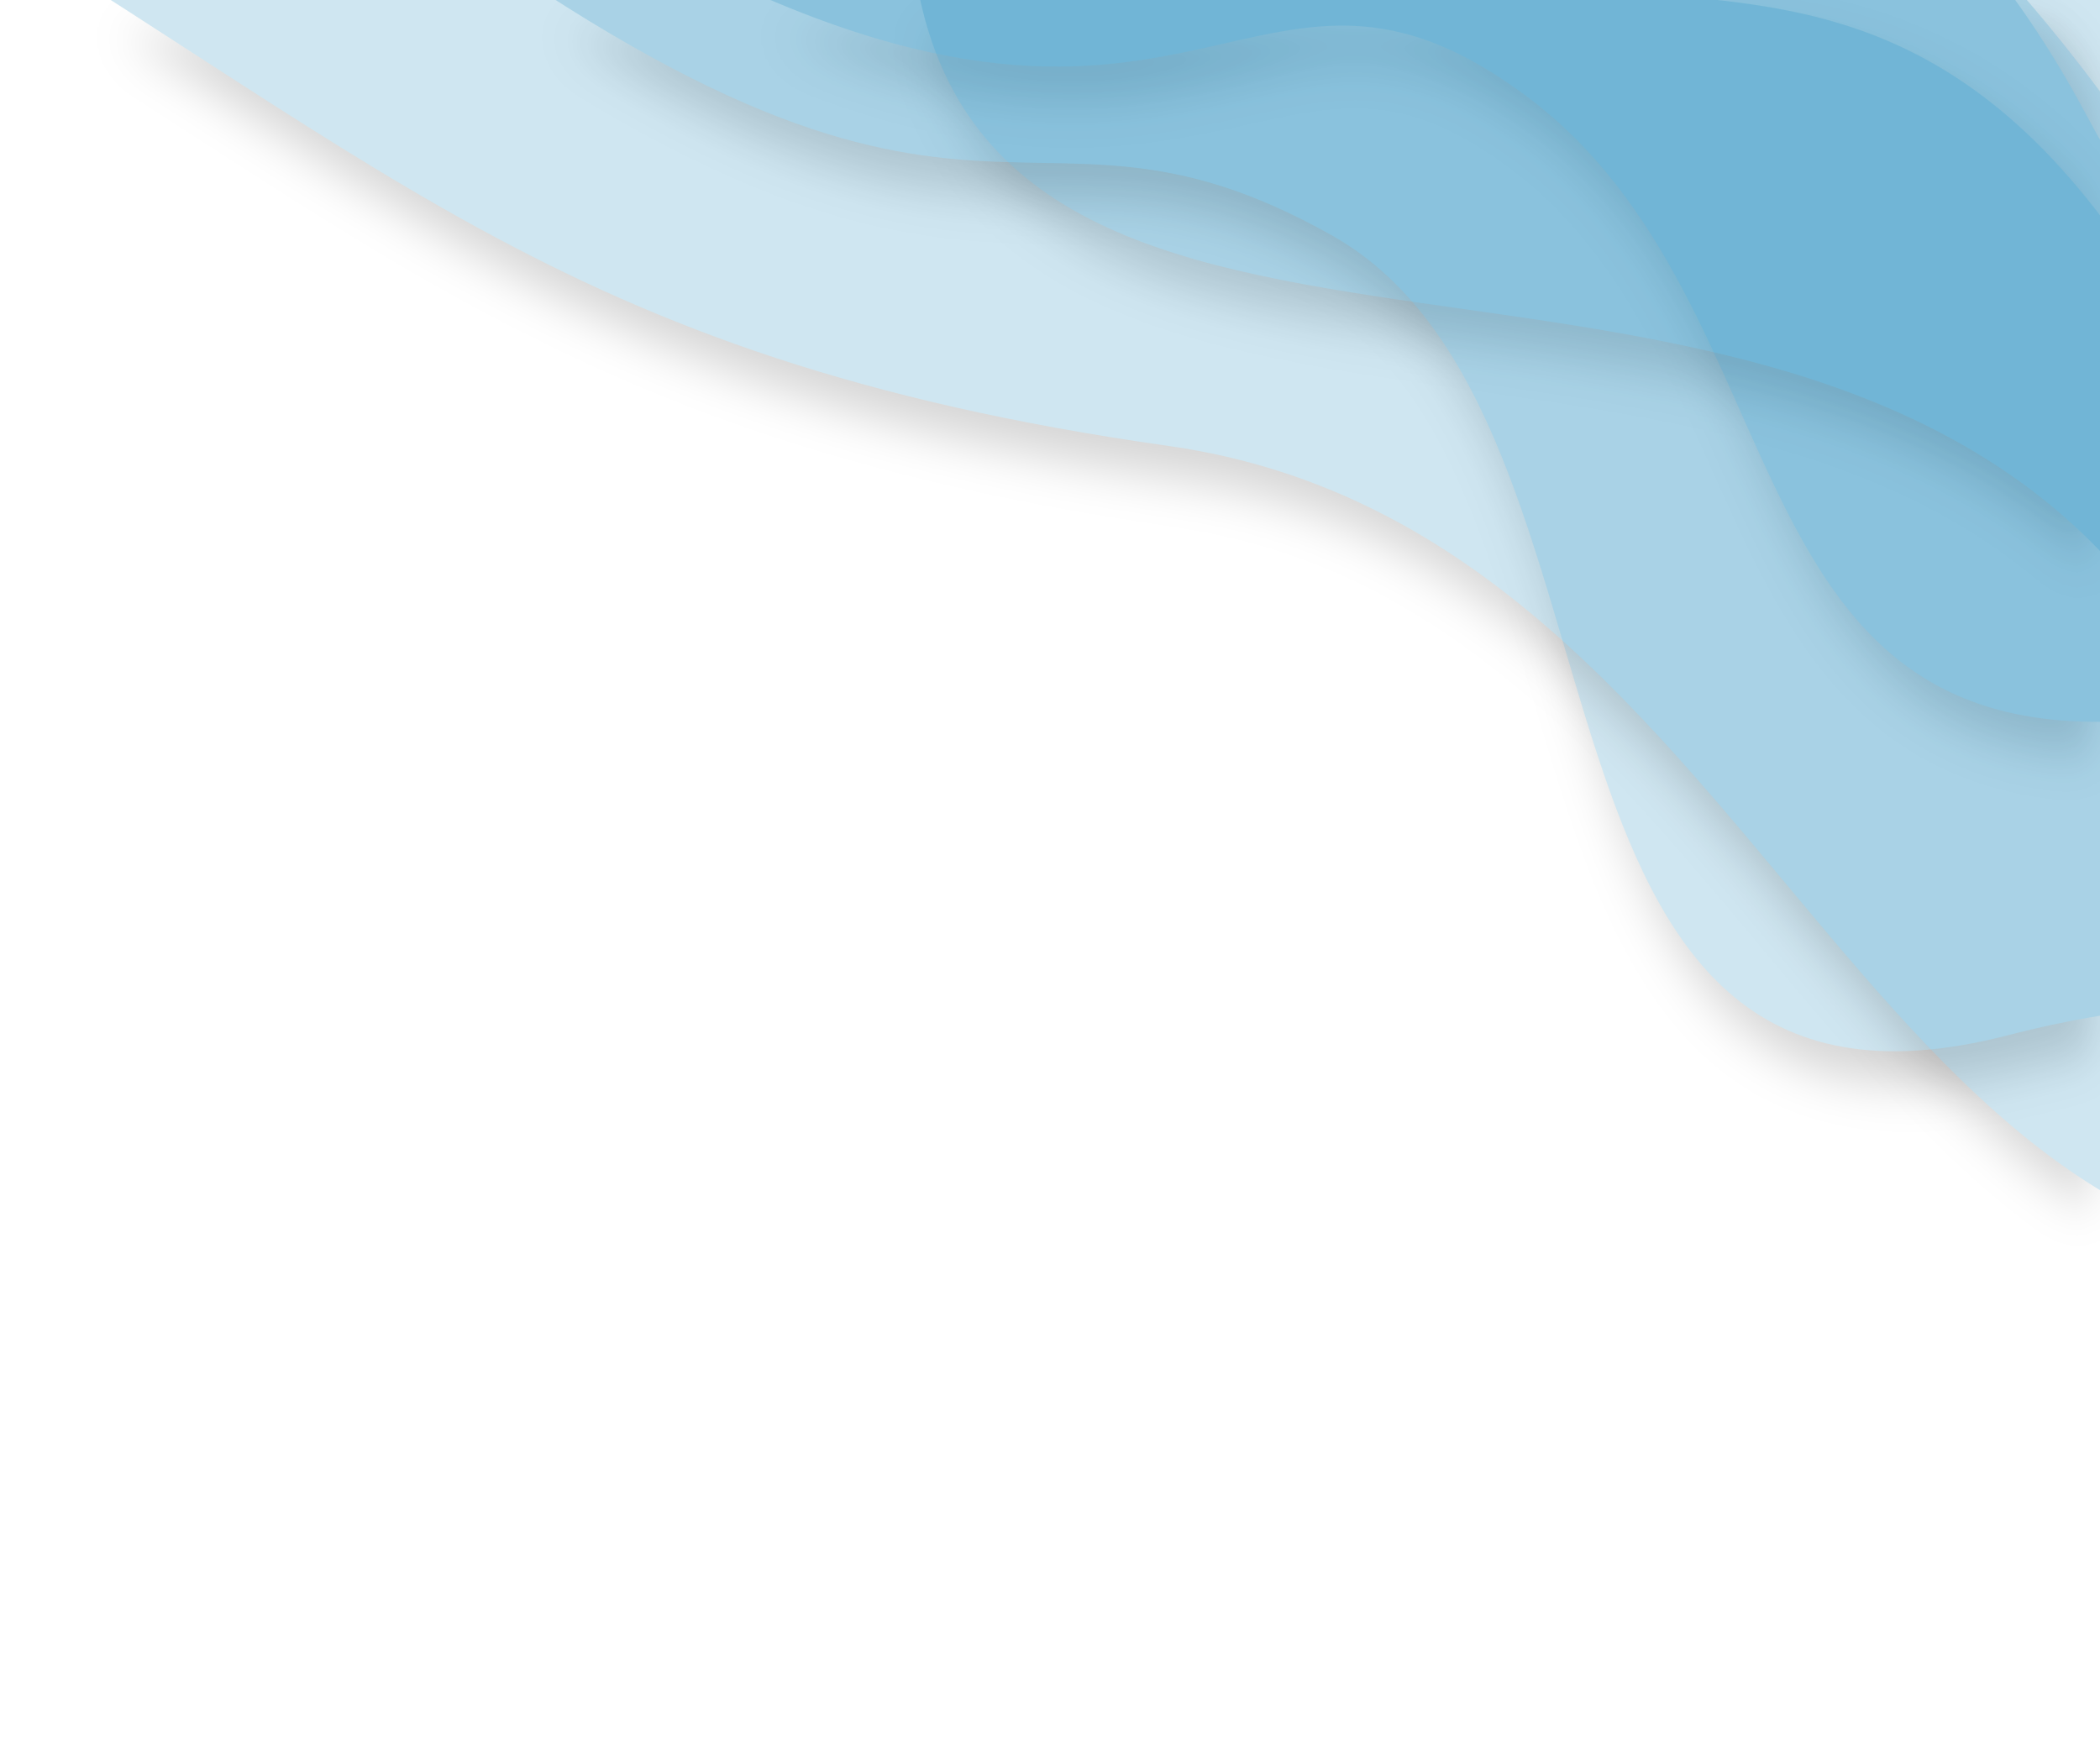
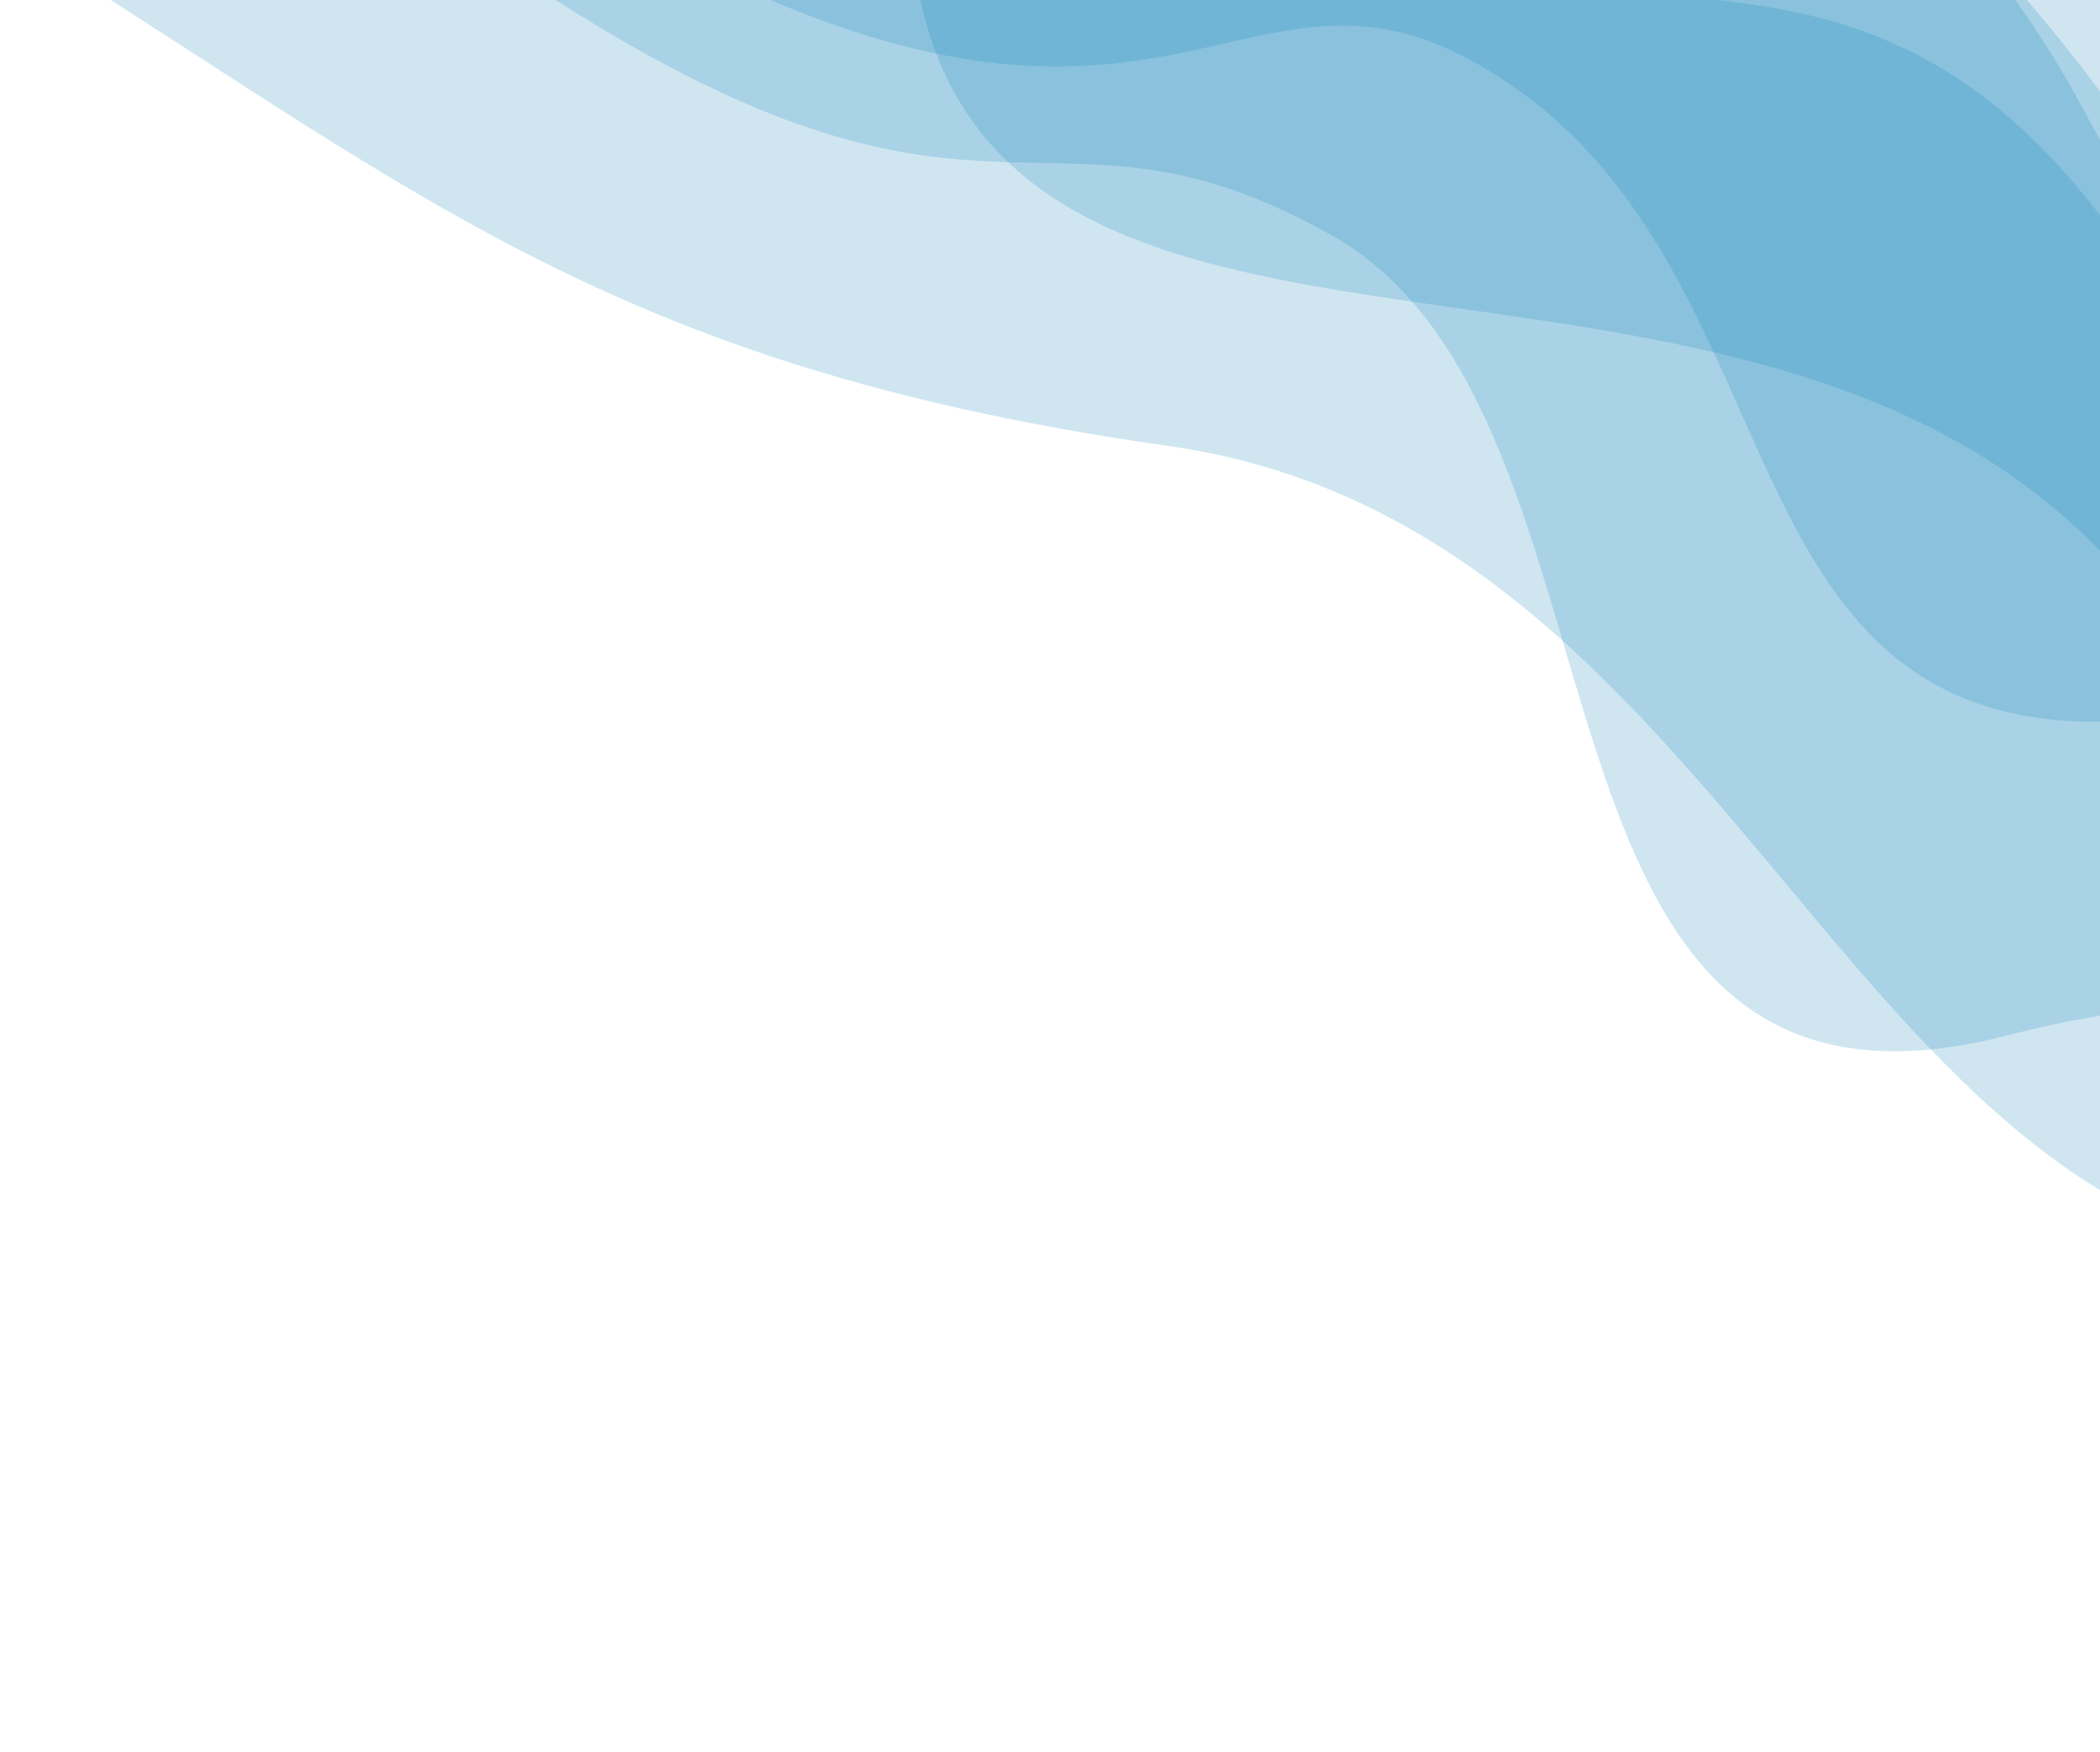
<svg xmlns="http://www.w3.org/2000/svg" width="1440" height="1201" viewBox="0 0 1440 1201" fill="none">
-   <g opacity="0.2" filter="url(#filter0_d)">
+   <g opacity="0.2">
    <path fill-rule="evenodd" clip-rule="evenodd" d="M599.853 -364.863C777.459 -379.314 1170.75 -298.415 1438.45 60.672C1706.16 419.758 2140.42 503.549 2140.42 503.549L1908.98 859.941C1908.98 859.941 1795.08 453.709 1485.84 491.901C1176.6 530.094 1242.28 209.717 1044.94 64.648C847.605 -80.421 816.97 179.27 404.166 -63.531L599.853 -364.863Z" fill="#1183B7" />
  </g>
-   <g opacity="0.2" filter="url(#filter1_d)">
+   <g opacity="0.2">
    <path fill-rule="evenodd" clip-rule="evenodd" d="M826.601 -301.762C972.253 221.237 1235.63 -206.68 1483.73 213.042C1731.83 632.763 2221.06 471.763 2221.06 471.763L1989.61 828.155C1989.61 828.155 1720.28 825.581 1498.21 454.222C1276.14 82.863 703.797 332.989 630.914 -0.431L826.601 -301.762Z" fill="#1183B7" />
  </g>
-   <g opacity="0.2" filter="url(#filter2_d)">
+   <g opacity="0.2">
    <path fill-rule="evenodd" clip-rule="evenodd" d="M510.001 -501.951C639.678 159.901 1219.4 -499.255 1482.35 20.186C1745.3 539.627 2129.45 371.69 2129.45 371.69L1817.38 852.221C1817.38 852.221 1731.49 618.442 1376.41 710.114C1021.32 801.785 1135.93 286.738 913.248 161.419C690.566 36.099 673.569 233.401 246.151 -95.659L510.001 -501.951Z" fill="#1183B7" />
  </g>
-   <g opacity="0.2" filter="url(#filter3_d)">
+   <g opacity="0.2">
    <path fill-rule="evenodd" clip-rule="evenodd" d="M221.897 -579.149C401.736 216.853 1090.82 -553.396 1429.36 76.448C1767.9 706.292 2233.04 517.559 2233.04 517.559L1866.11 1082.59C1866.11 1082.59 2142.11 757.082 1710.13 855.488C1278.16 953.894 1226.61 366.206 801.368 305.869C376.126 245.531 259.605 102.726 -88.349 -101.412L221.897 -579.149Z" fill="#1183B7" />
  </g>
-   <defs>
-     <filter id="filter0_d" x="380.166" y="-517.303" width="1835.14" height="1471.06" filterUnits="userSpaceOnUse" color-interpolation-filters="sRGB">
-       <feFlood flood-opacity="0" result="BackgroundImageFix" />
-       <feColorMatrix in="SourceAlpha" type="matrix" values="0 0 0 0 0 0 0 0 0 0 0 0 0 0 0 0 0 0 127 0" result="hardAlpha" />
-       <feOffset dx="10" dy="22" />
-       <feGaussianBlur stdDeviation="17" />
-       <feColorMatrix type="matrix" values="0 0 0 0 0 0 0 0 0 0 0 0 0 0 0 0 0 0 0.828 0" />
-       <feBlend mode="normal" in2="BackgroundImageFix" result="effect1_dropShadow" />
-       <feBlend mode="normal" in="SourceGraphic" in2="effect1_dropShadow" result="shape" />
-     </filter>
-     <filter id="filter1_d" x="571.824" y="-406.639" width="1693.23" height="1382.64" filterUnits="userSpaceOnUse" color-interpolation-filters="sRGB">
-       <feFlood flood-opacity="0" result="BackgroundImageFix" />
-       <feColorMatrix in="SourceAlpha" type="matrix" values="0 0 0 0 0 0 0 0 0 0 0 0 0 0 0 0 0 0 127 0" result="hardAlpha" />
-       <feOffset dx="10" dy="22" />
-       <feGaussianBlur stdDeviation="17" />
-       <feColorMatrix type="matrix" values="0 0 0 0 0 0 0 0 0 0 0 0 0 0 0 0 0 0 0.828 0" />
-       <feBlend mode="normal" in2="BackgroundImageFix" result="effect1_dropShadow" />
-       <feBlend mode="normal" in="SourceGraphic" in2="effect1_dropShadow" result="shape" />
-     </filter>
-     <filter id="filter2_d" x="145.27" y="-642.596" width="2030.4" height="1720.19" filterUnits="userSpaceOnUse" color-interpolation-filters="sRGB">
-       <feFlood flood-opacity="0" result="BackgroundImageFix" />
-       <feColorMatrix in="SourceAlpha" type="matrix" values="0 0 0 0 0 0 0 0 0 0 0 0 0 0 0 0 0 0 127 0" result="hardAlpha" />
-       <feOffset dx="10" dy="22" />
-       <feGaussianBlur stdDeviation="17" />
-       <feColorMatrix type="matrix" values="0 0 0 0 0 0 0 0 0 0 0 0 0 0 0 0 0 0 0.828 0" />
-       <feBlend mode="normal" in2="BackgroundImageFix" result="effect1_dropShadow" />
-       <feBlend mode="normal" in="SourceGraphic" in2="effect1_dropShadow" result="shape" />
-     </filter>
-     <filter id="filter3_d" x="-112.349" y="-742.415" width="2395.07" height="1942.95" filterUnits="userSpaceOnUse" color-interpolation-filters="sRGB">
-       <feFlood flood-opacity="0" result="BackgroundImageFix" />
-       <feColorMatrix in="SourceAlpha" type="matrix" values="0 0 0 0 0 0 0 0 0 0 0 0 0 0 0 0 0 0 127 0" result="hardAlpha" />
-       <feOffset dx="10" dy="22" />
-       <feGaussianBlur stdDeviation="17" />
-       <feColorMatrix type="matrix" values="0 0 0 0 0 0 0 0 0 0 0 0 0 0 0 0 0 0 0.828 0" />
-       <feBlend mode="normal" in2="BackgroundImageFix" result="effect1_dropShadow" />
-       <feBlend mode="normal" in="SourceGraphic" in2="effect1_dropShadow" result="shape" />
-     </filter>
-   </defs>
</svg>
